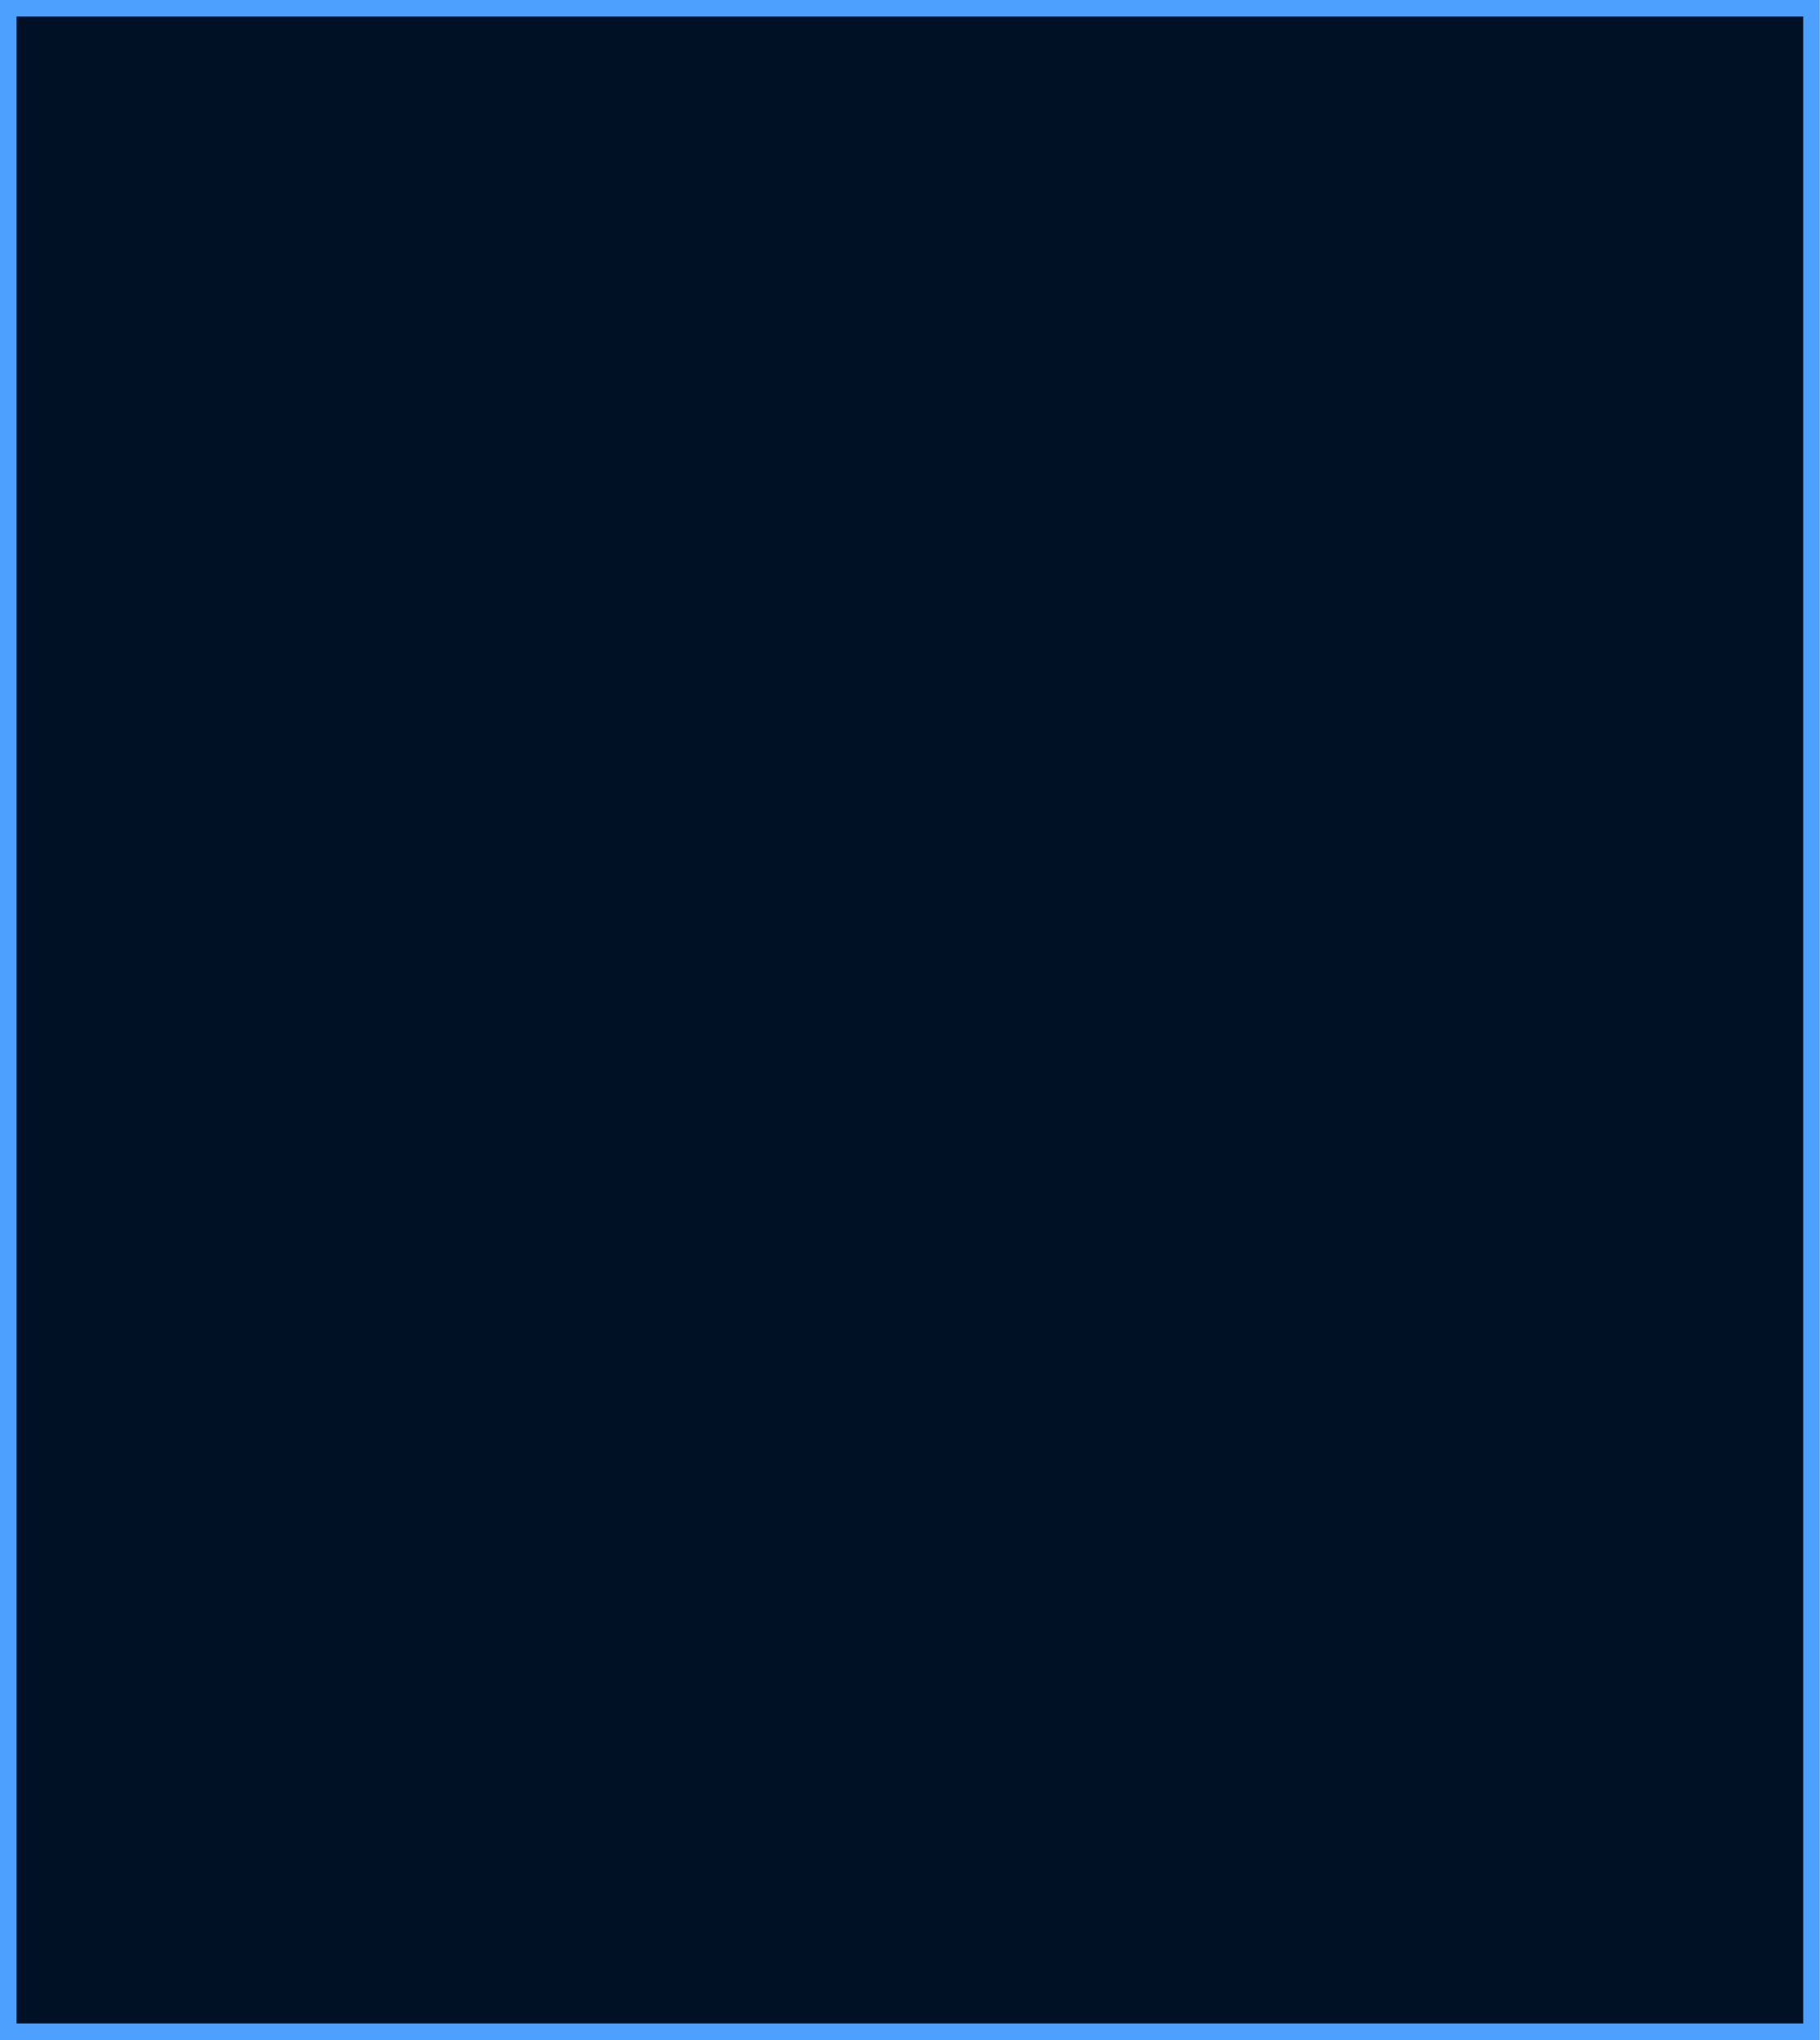
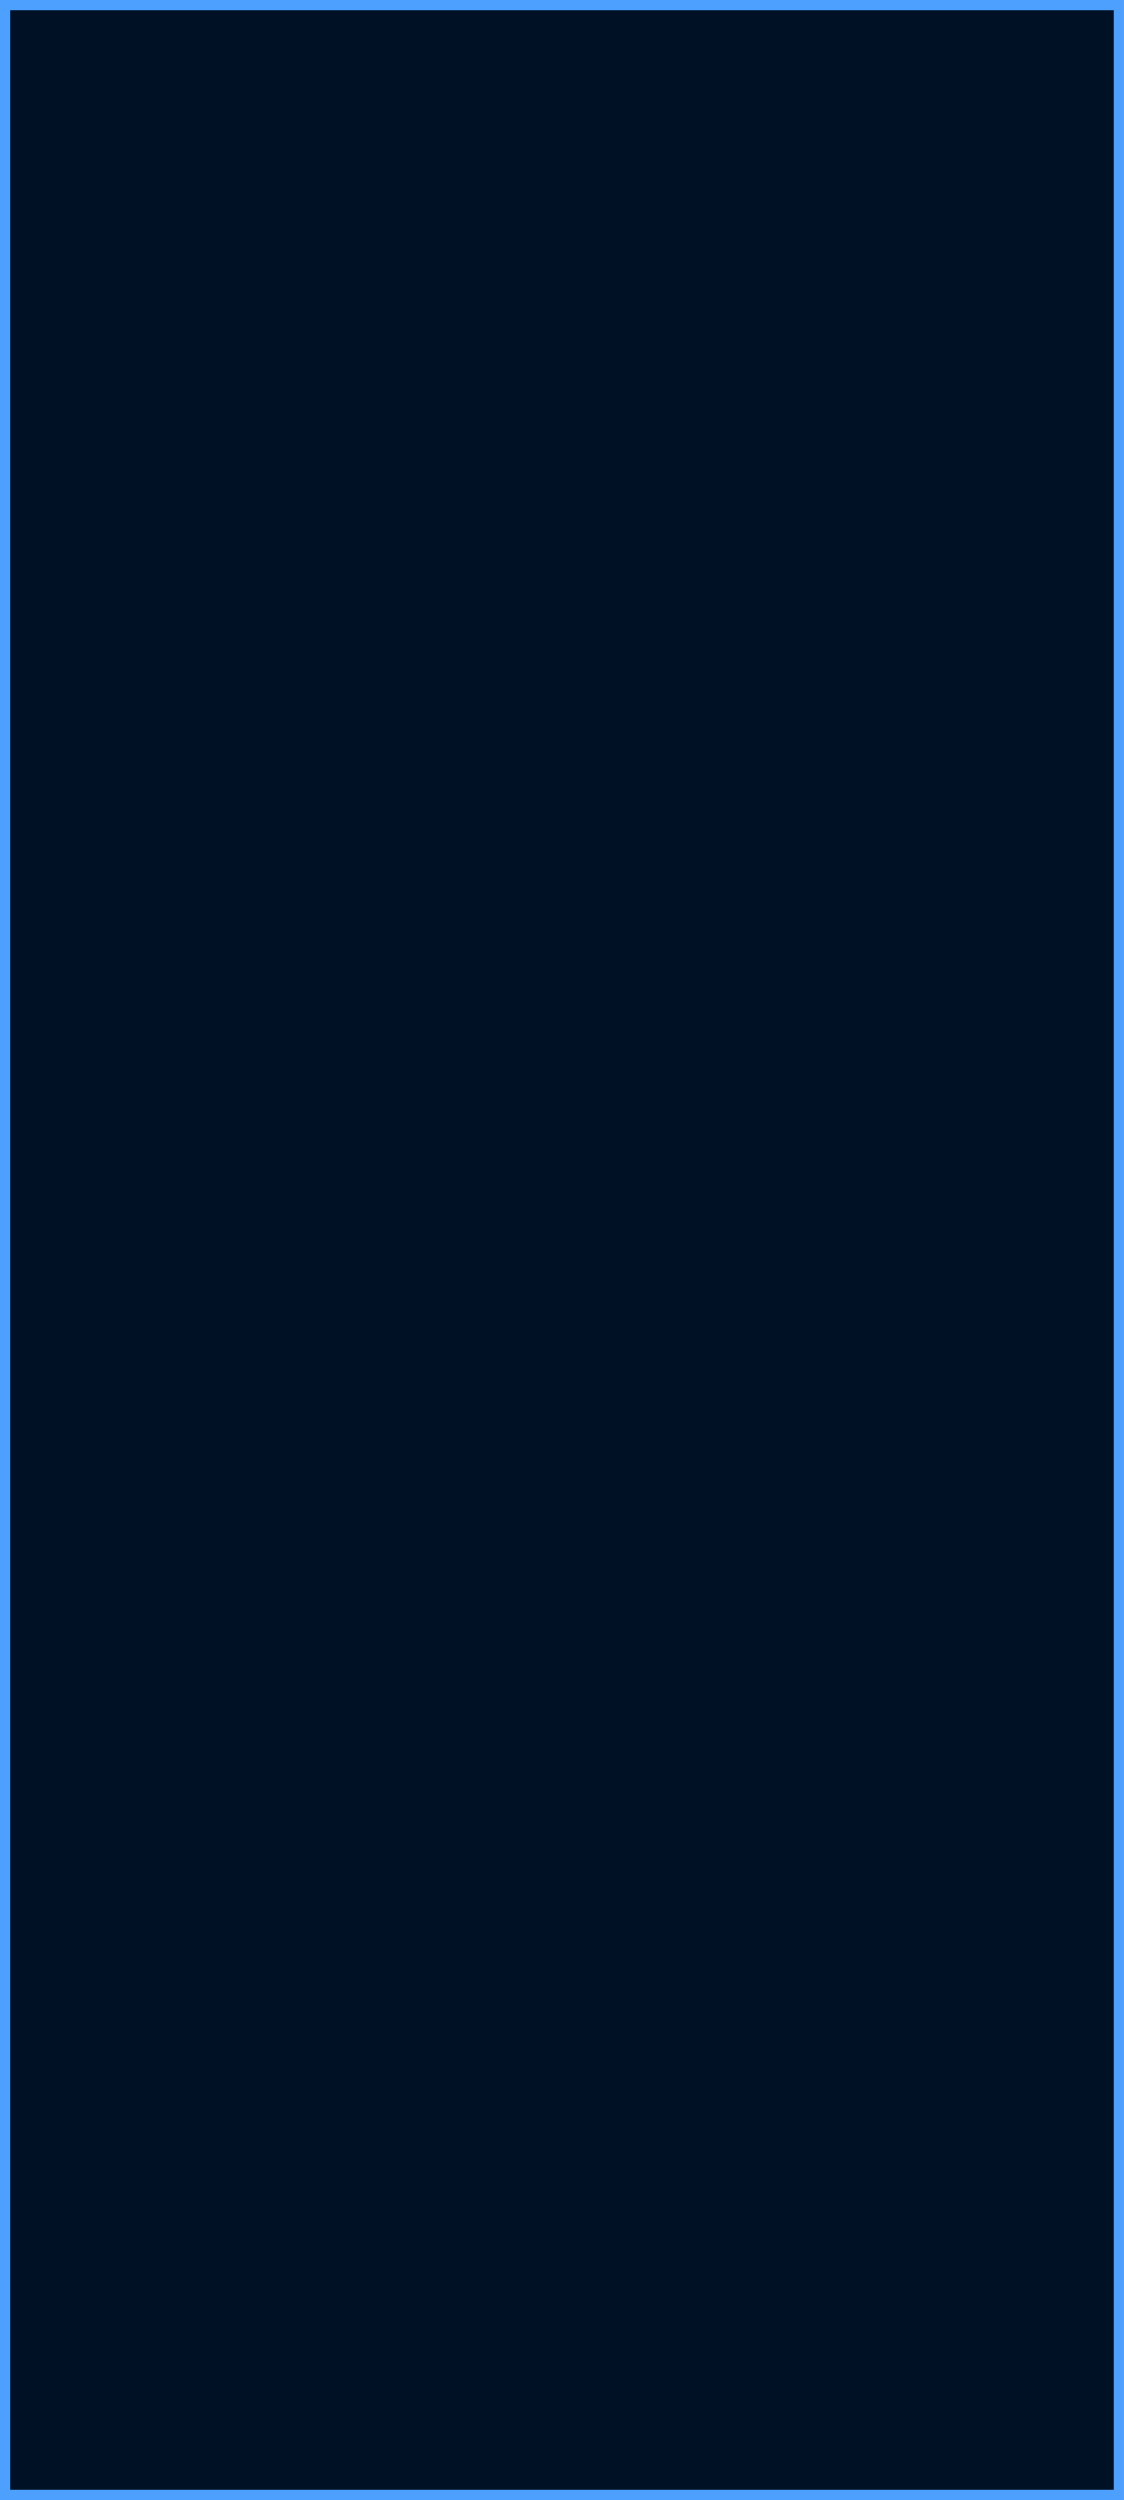
- <svg xmlns="http://www.w3.org/2000/svg" width="165" height="185" viewBox="0 0 165 185">
-   <rect x=".75" y=".75" width="163.5" height="183.5" fill="#001125" stroke="#4ea0ff" stroke-width="1.5" />
+ <svg xmlns="http://www.w3.org/2000/svg" width="165" height="367" viewBox="0 0 165 367">
+   <rect x=".75" y=".75" width="163.5" height="365.5" fill="#001125" stroke="#4ea0ff" stroke-width="1.5" />
</svg>
